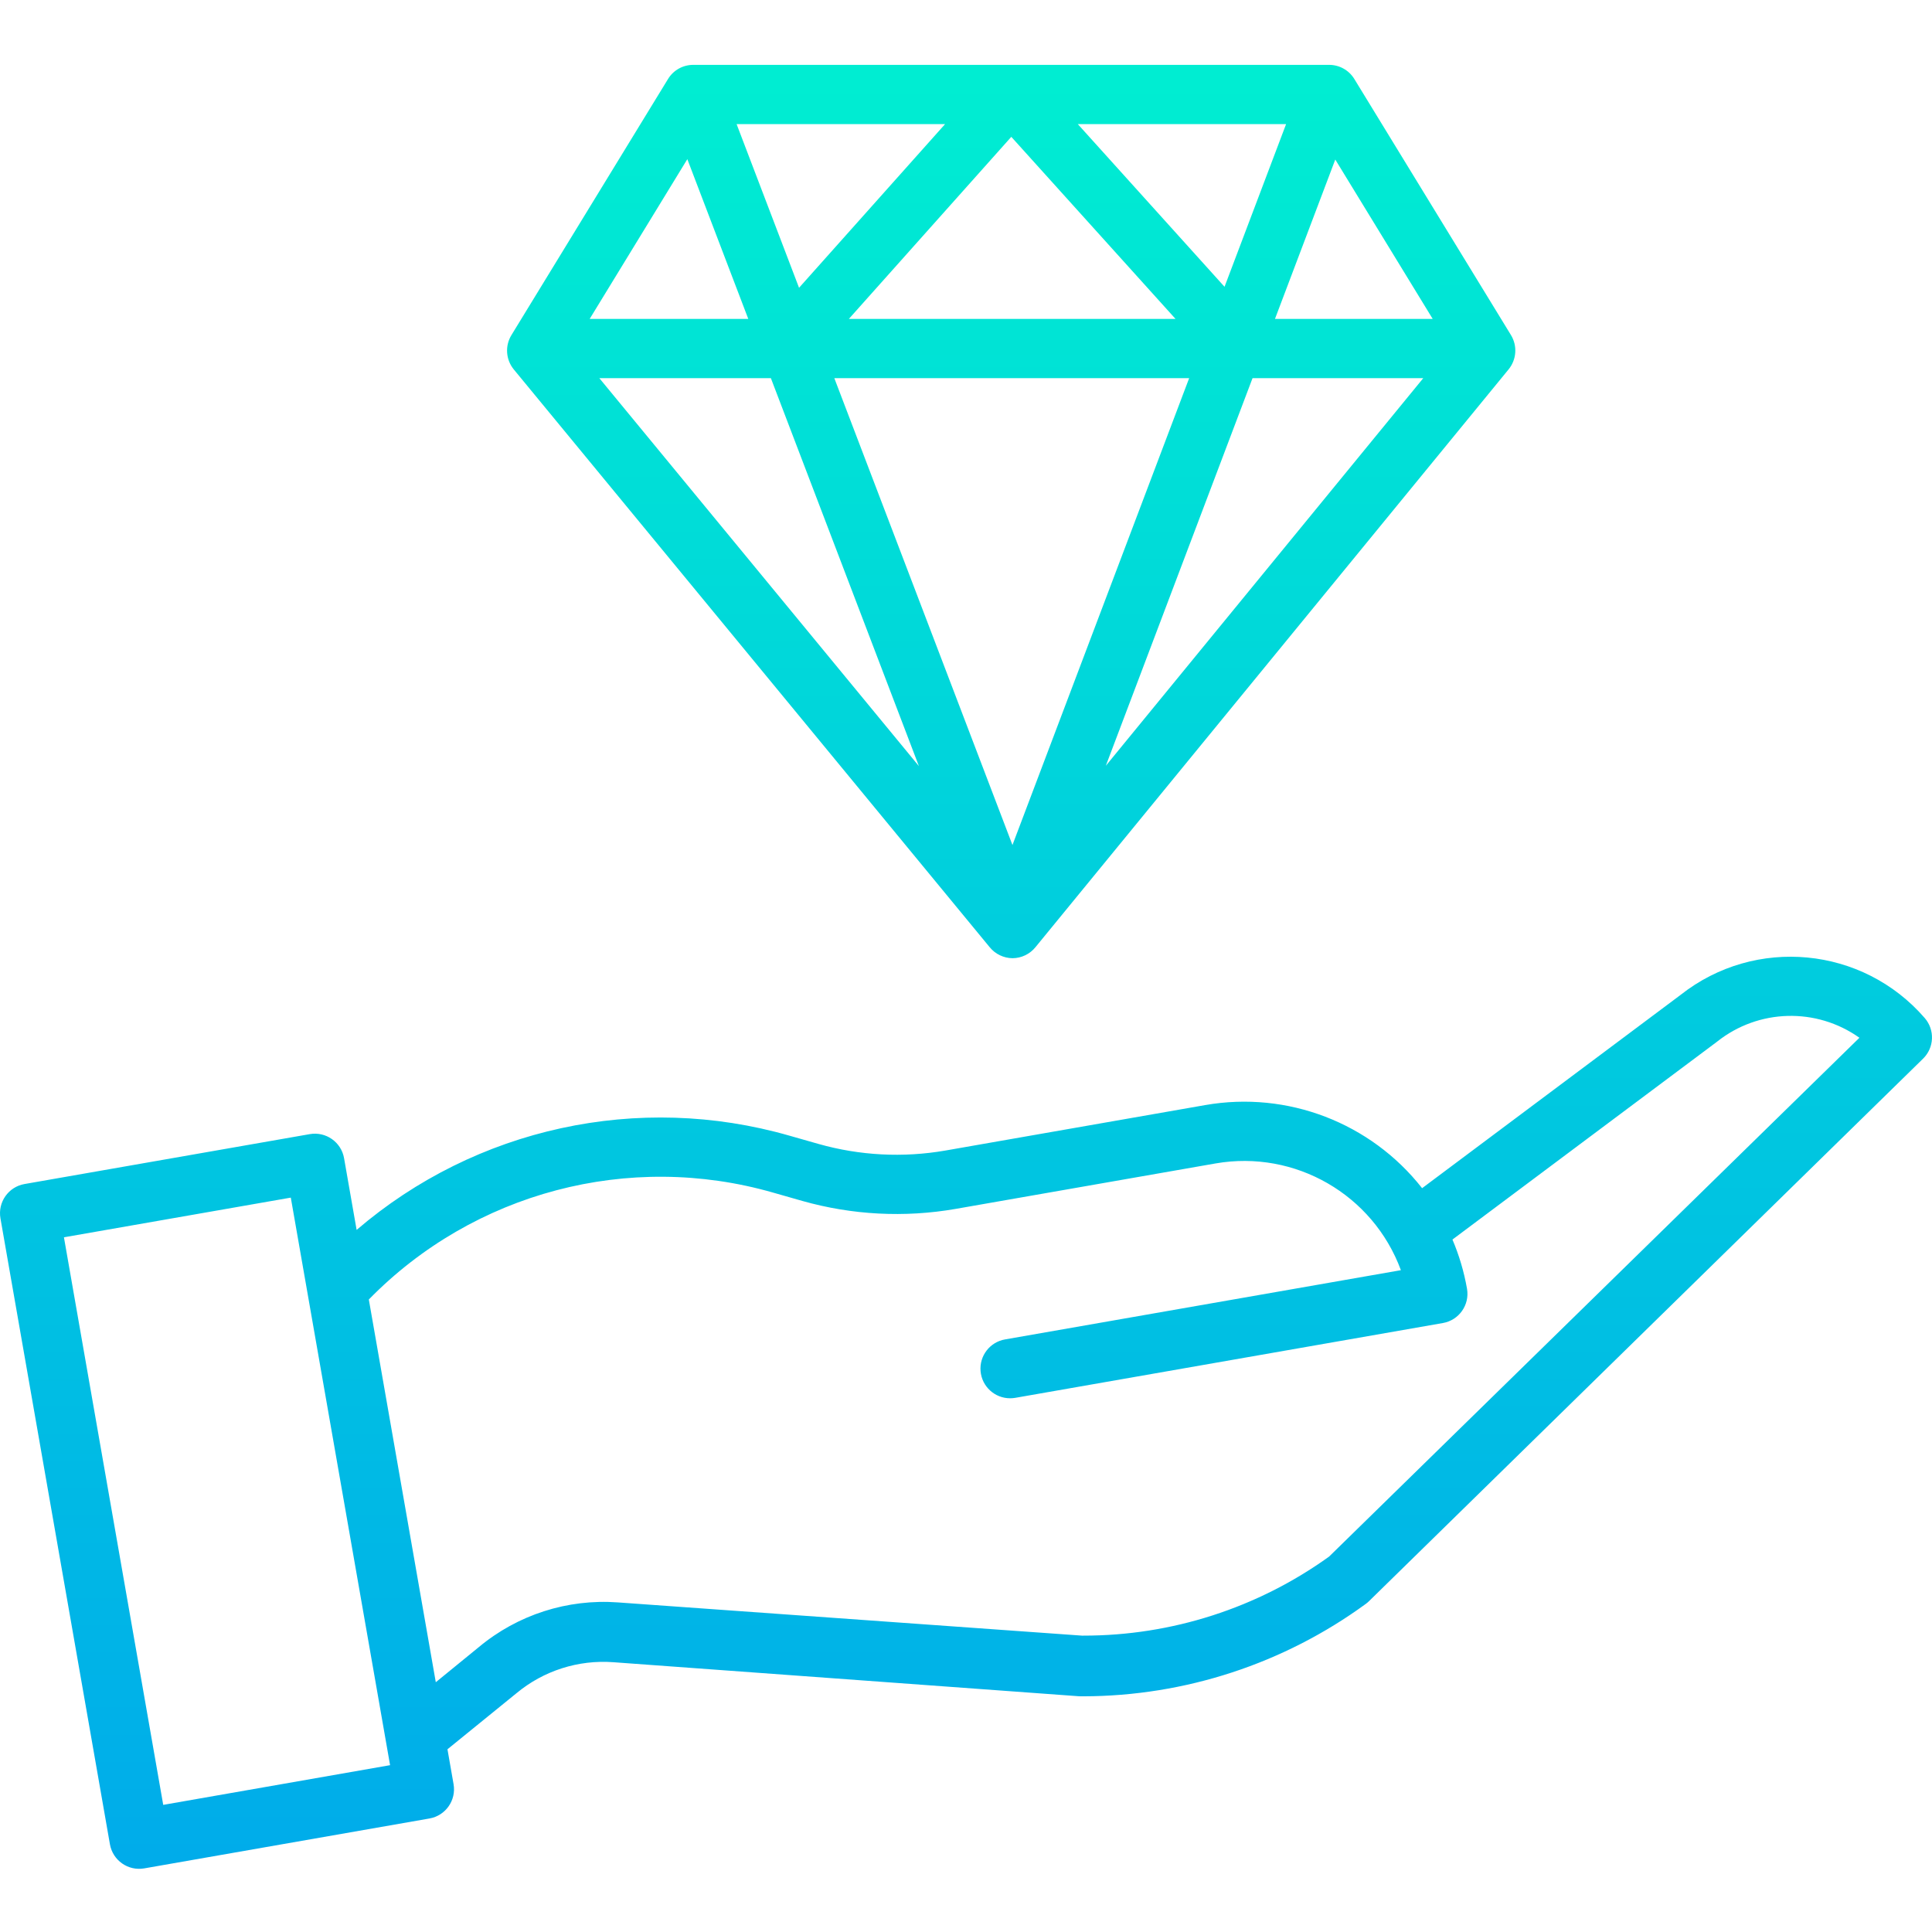
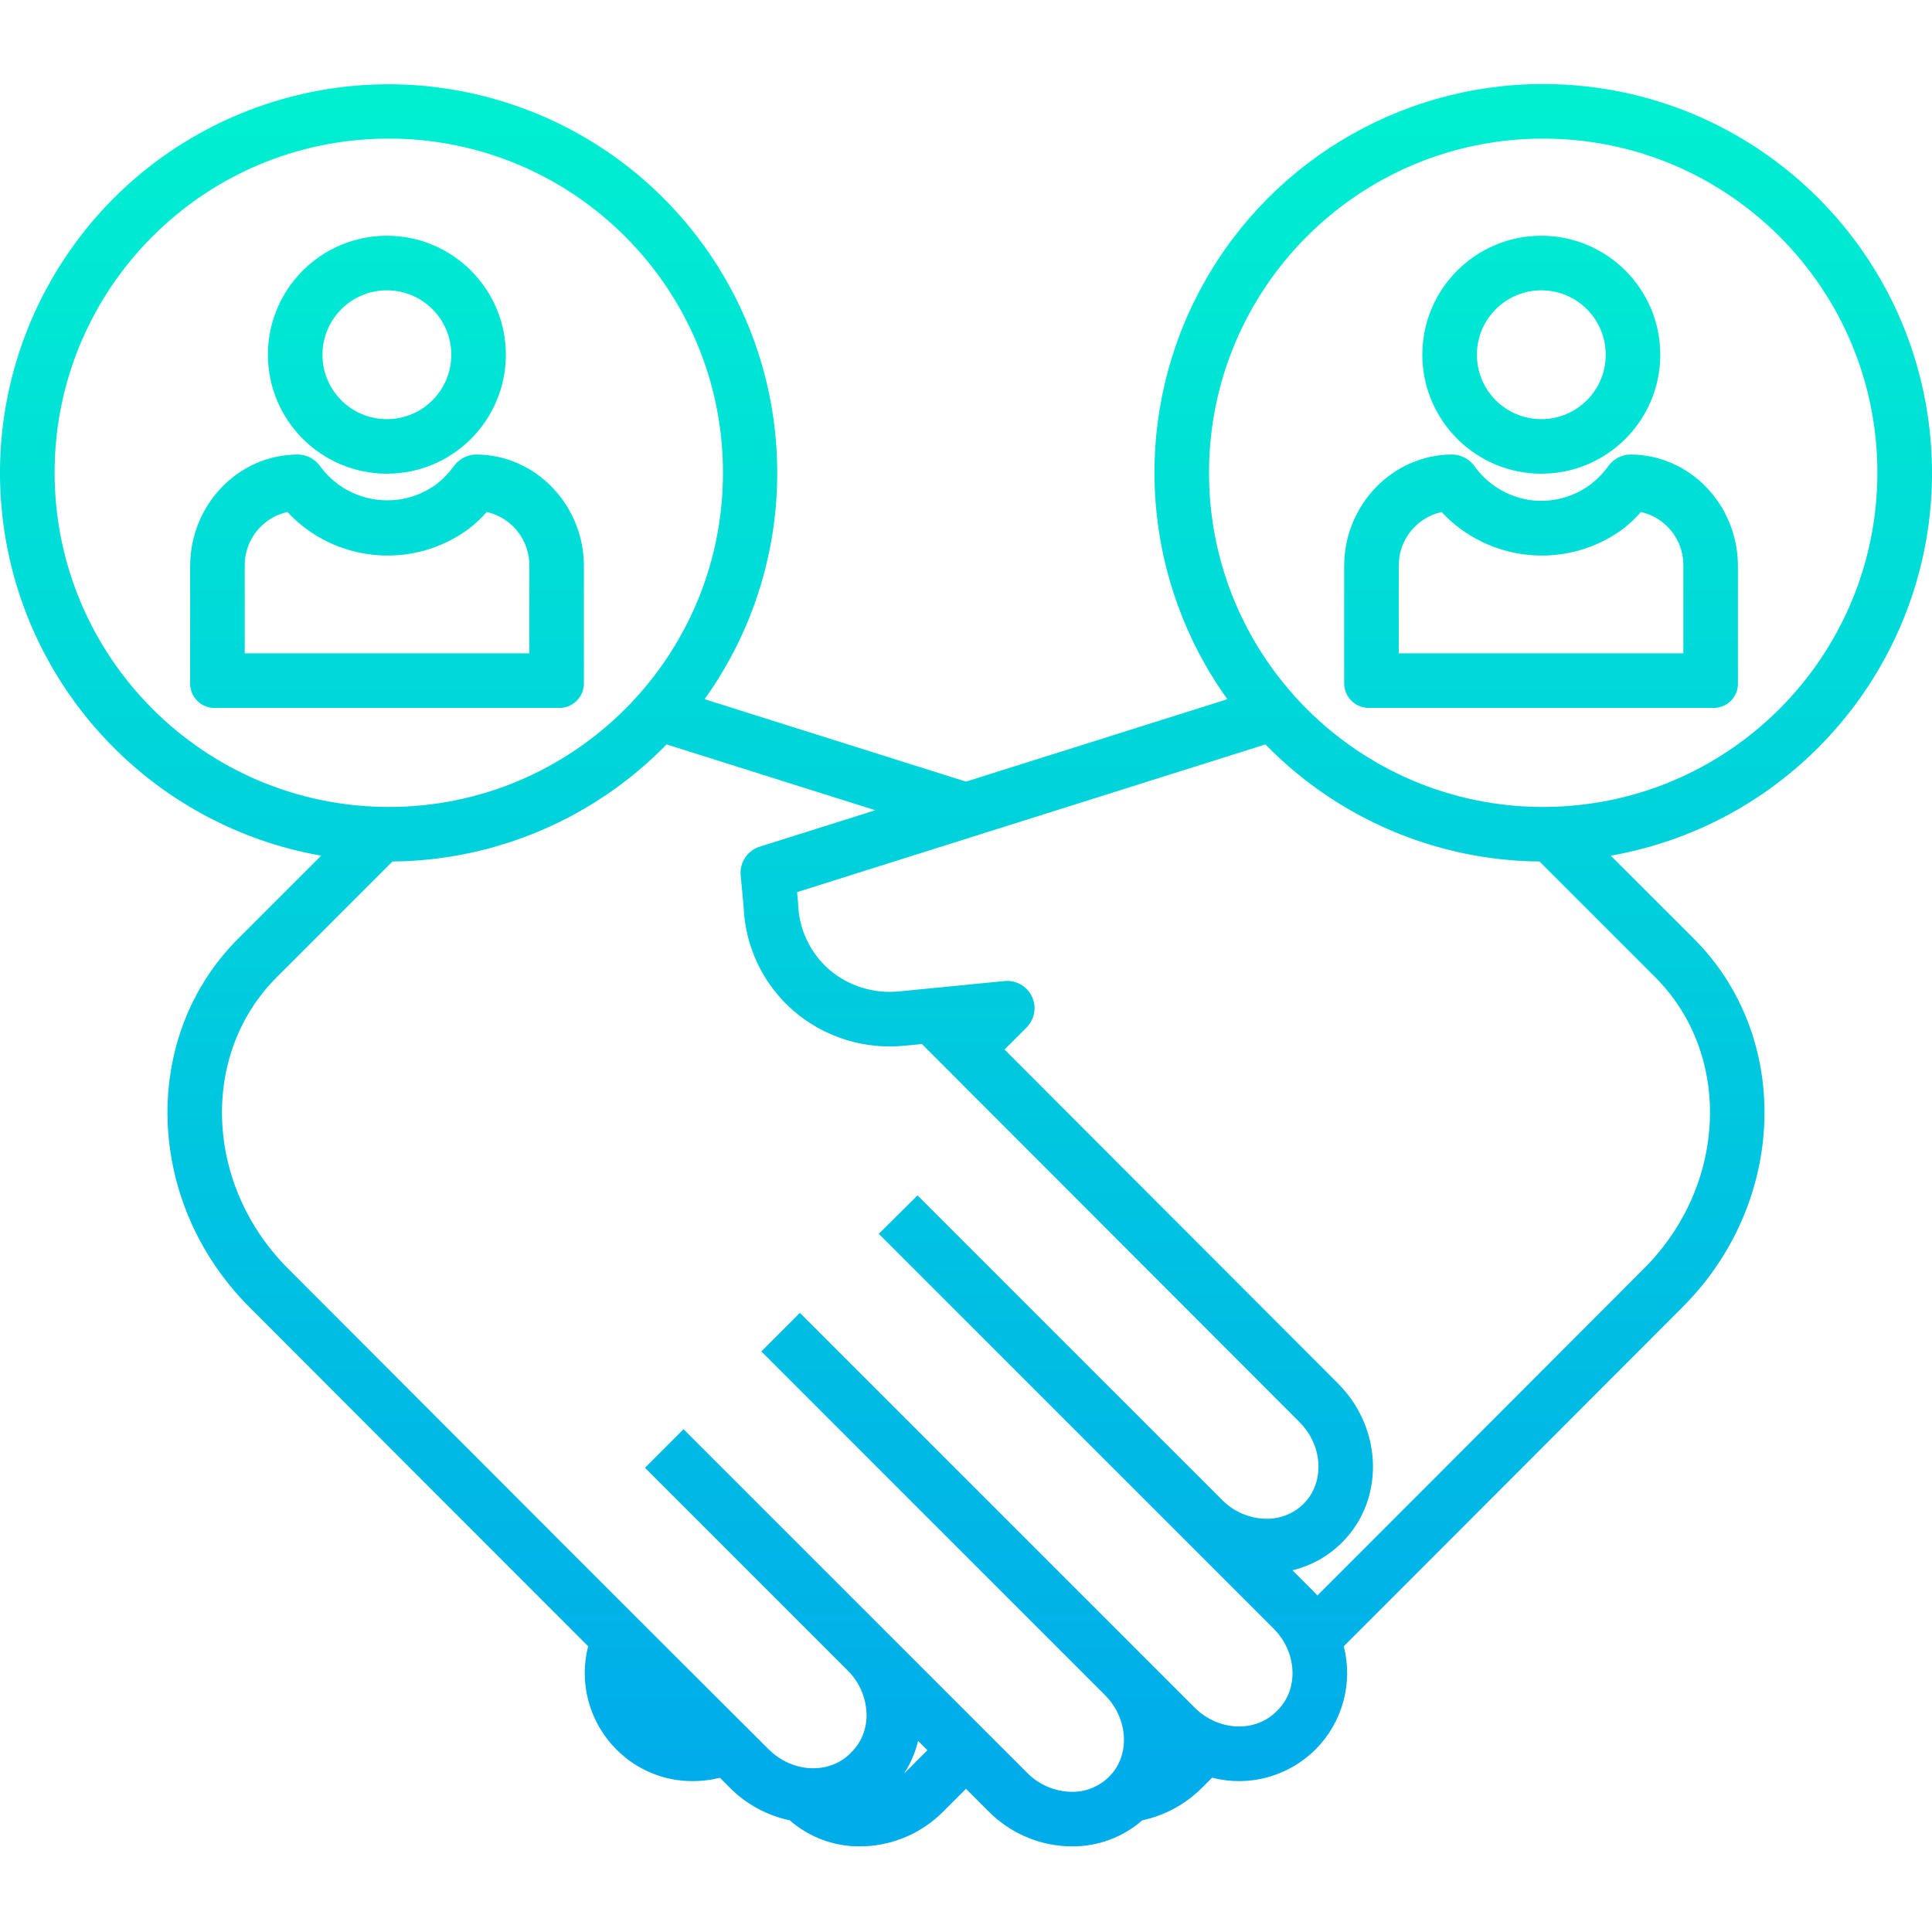
- <svg xmlns="http://www.w3.org/2000/svg" xmlns:xlink="http://www.w3.org/1999/xlink" height="456pt" viewBox="0 -15 456.319 456" width="456pt">
+ <svg xmlns="http://www.w3.org/2000/svg" xmlns:xlink="http://www.w3.org/1999/xlink" height="495pt" viewBox="0 -21 495.554 495" width="495pt">
  <linearGradient id="a">
    <stop offset="0" stop-color="#00efd1" />
    <stop offset="1" stop-color="#00acea" />
  </linearGradient>
-   <linearGradient id="b" gradientUnits="userSpaceOnUse" x1="228.158" x2="228.158" xlink:href="#a" y1="-9.127" y2="423.582" />
-   <linearGradient id="c" gradientUnits="userSpaceOnUse" x1="238.833" x2="238.833" xlink:href="#a" y1="-9.127" y2="423.582" />
-   <path d="m396.965 219.805-61.078 45.672c-12.145-15.469-31.801-23.008-51.176-19.637l-61.441 10.75c-9.973 1.73-20.211 1.195-29.949-1.562l-6.871-1.957c-35.648-10.238-74.059-1.875-102.219 22.262l-2.965-16.934c-.664-3.805-4.289-6.352-8.098-5.688l-67.375 11.785c-3.805.664-6.355 4.293-5.688 8.098l25.859 147.848c.668 3.809 4.293 6.355 8.102 5.691l67.371-11.785c3.809-.668 6.355-4.293 5.691-8.102l-1.441-8.246 16.273-13.219c6.402-5.332 14.629-7.965 22.941-7.34l109.863 8.031c.156.012.312.016.469.02h.664c23.98-.051 47.328-7.691 66.695-21.832.266-.195.52-.41.758-.645l130.863-128.133c2.648-2.59 2.816-6.797.387-9.594-14.66-16.93-40.043-19.344-57.637-5.484zm-358.414 191.328-23.449-134.055 53.582-9.371 23.449 134.051zm275.367-58.641c-16.902 12.152-37.195 18.684-58.012 18.668h-.348l-109.629-7.848c-11.902-.867-23.676 2.918-32.84 10.562l-10.16 8.289-15.816-90.398c24.773-25.332 61.453-35.023 95.508-25.238l6.871 1.961c11.773 3.332 24.145 3.98 36.199 1.887l61.441-10.746c18.758-3.254 37.16 7.355 43.746 25.215l-93.484 16.352c-3.586.613-6.105 3.875-5.793 7.504.312 3.625 3.355 6.41 6.996 6.398.406 0 .812-.035 1.211-.105l100.996-17.668c3.809-.664 6.355-4.293 5.688-8.102-.699-3.988-1.852-7.887-3.438-11.613l62.375-46.641.145-.113c9.75-7.75 23.449-8.121 33.602-.906zm0 0" fill="url(#b)" />
-   <path d="m233.758 208.566c1.324 1.625 3.305 2.574 5.402 2.594h.008c2.102-.02 4.086-.977 5.406-2.613l111.742-136.465c1.887-2.309 2.113-5.555.559-8.102l-37.008-60.504c-1.277-2.074-3.543-3.332-5.977-3.316h-150.117c-2.434-.016-4.699 1.238-5.973 3.309l-37.008 60.523c-1.559 2.551-1.328 5.805.566 8.113zm47.109-134.406-41.734 110.266-42.074-110.266zm-80.371-14 38.363-43 38.785 43zm95.34 14h40.324l-74.977 91.551zm5.301-14 14.242-37.637 23.008 37.637zm-11.914-7.582-34.652-38.418h49.188zm-100.496.234-14.746-38.652h49.23zm-11.992 7.348h-37.457l23.062-37.727zm5.34 14 34.961 91.629-75.477-91.629zm0 0" fill="url(#c)" />
+   <linearGradient id="b" gradientUnits="userSpaceOnUse" x1="395.342" x2="395.342" xlink:href="#a" y1="4.011" y2="436.72" />
+   <linearGradient id="c" gradientUnits="userSpaceOnUse" x1="395.273" x2="395.273" xlink:href="#a" y1="4.011" y2="436.72" />
+   <linearGradient id="d" gradientUnits="userSpaceOnUse" x1="247.773" x2="247.773" xlink:href="#a" y1="4.011" y2="436.72" />
+   <linearGradient id="e" gradientUnits="userSpaceOnUse" x1="99.233" x2="99.233" xlink:href="#a" y1="4.011" y2="436.72" />
+   <linearGradient id="f" gradientUnits="userSpaceOnUse" x1="99.273" x2="99.273" xlink:href="#a" y1="4.011" y2="436.72" />
+   <path d="m395.34 100.23c16.855 0 30.52-13.664 30.523-30.52 0-16.855-13.664-30.52-30.52-30.52s-30.52 13.664-30.52 30.52c.02 16.848 13.672 30.5 30.516 30.52zm0-47.039c9.125 0 16.52 7.395 16.523 16.52 0 9.121-7.398 16.52-16.52 16.52-9.125 0-16.52-7.395-16.52-16.52.008-9.117 7.398-16.508 16.516-16.52zm0 0" fill="url(#b)" />
+   <path d="m418.09 95.297c-2.258.086-4.344 1.223-5.641 3.07-1.27 1.766-2.801 3.332-4.535 4.645-4.523 3.363-10.203 4.777-15.777 3.93-5.59-.906-10.59-4-13.898-8.602-1.301-1.844-3.387-2.969-5.641-3.043-15.523 0-27.824 13.074-27.824 28.602v29.898c-.055 1.77.637 3.48 1.902 4.719 1.27 1.234 2.996 1.883 4.766 1.781h87.801c1.754.098 3.465-.555 4.711-1.793 1.246-1.242 1.906-2.949 1.82-4.707v-29.898c0-15.527-12.16-28.602-27.684-28.602zm13.684 51h-73v-22.398c-.062-6.629 4.516-12.398 10.984-13.844 12.164 13.031 32.156 14.902 46.527 4.348 1.672-1.297 3.219-2.754 4.613-4.348 6.445 1.457 10.984 7.234 10.875 13.844zm0 0" fill="url(#c)" />
+   <path d="m395.828.277c-37.387-.02-71.637 20.887-88.715 54.145-17.074 33.258-14.102 73.273 7.703 103.645l-67.043 21.141-67.043-21.141c25.855-36.105 24.707-84.961-2.812-119.812-27.52-34.855-74.777-47.297-115.895-30.523-41.117 16.777-66.176 58.73-61.461 102.887 4.719 44.156 38.078 79.871 81.812 87.582l-21.309 21.301c-25.227 25.227-23.941 67.598 2.855 94.445 29.207 29.262 60.691 60.801 86.934 87.039-2.414 9.406.277 19.391 7.098 26.309l.344.344c5.156 5.125 12.145 7.98 19.414 7.934 2.34-.004 4.672-.285 6.945-.848l2.637 2.629c4.18 4.18 9.48 7.055 15.262 8.277 5 4.359 11.422 6.742 18.059 6.691.336 0 .676-.008 1.016-.02 7.684-.293 14.965-3.5 20.367-8.969l5.777-5.777 5.781 5.777c5.402 5.469 12.684 8.676 20.363 8.965.34.012.676.02 1.016.02 6.633.055 13.055-2.324 18.051-6.68 5.781-1.242 11.078-4.121 15.27-8.289l2.652-2.645c9.41 2.414 19.398-.266 26.34-7.066l.352-.352c6.797-6.93 9.48-16.898 7.082-26.301 26.438-26.43 57.402-57.441 86.945-87.043 26.797-26.852 28.082-69.223 2.855-94.445l-21.309-21.297c50.918-8.992 86.516-55.402 82-106.91-4.512-51.504-47.641-91.016-99.344-91.012zm-381.824 99.715c-.004-47.34 38.375-85.719 85.715-85.719s85.719 38.379 85.719 85.719c0 47.34-38.379 85.715-85.719 85.715-47.316-.051-85.664-38.398-85.715-85.715zm218.09 333.441c-.055.055-.117.105-.176.16 1.652-2.551 2.859-5.367 3.57-8.328l2.387 2.387zm95.609-16.047-.355.352c-5.488 5.488-14.898 5.012-20.969-1.062l-101.207-101.207-9.898 9.898 88.129 88.133c6.066 6.07 6.539 15.473 1.125 20.891l-.105.102c-2.66 2.621-6.297 4.004-10.023 3.816-4.137-.176-8.051-1.918-10.945-4.879l-88.125-88.121-9.898 9.898 51.945 51.949c2.957 2.895 4.699 6.809 4.875 10.945.188 3.73-1.195 7.367-3.82 10.027l-.328.328c-5.473 5.473-14.863 5.012-20.934-1.031-28.363-28.227-78.535-78.484-123.336-123.371-21.352-21.391-22.641-54.883-2.867-74.656l29.699-29.699c26.504-.238 51.812-11.051 70.309-30.031l53.523 16.879-29.652 9.352c-3.145.992-5.168 4.043-4.863 7.324l.754 8.082c.387 10.258 4.996 19.902 12.738 26.645 7.938 6.855 18.367 10.102 28.793 8.969l4.199-.41 96.844 96.977c6.066 6.074 6.535 15.477 1.051 20.961-.02.02-.035.039-.055.059-2.656 2.586-6.27 3.949-9.973 3.762-3.918-.164-7.645-1.742-10.488-4.441l-31.609-31.598c-24.09-24.082-44.898-44.875-46.898-46.895l-9.934 9.863c2.02 2.035 22.832 22.844 46.934 46.934l31.16 31.145-.008.008c.199.199.398.398.605.594 8.406 8.402 16.195 16.188 22.547 22.547 6.074 6.078 6.547 15.477 1.062 20.965zm94.012-113.332c-28.391 28.445-58.09 58.195-83.82 83.922-.434-.492-.879-.98-1.352-1.449-1.59-1.594-3.27-3.27-5.031-5.031 4.828-1.16 9.238-3.633 12.742-7.148.027-.027.055-.051.082-.078 10.859-10.949 10.367-29.172-1.125-40.676l-85.543-85.668 5.645-5.652c2.086-2.09 2.637-5.27 1.375-7.941-1.266-2.672-4.07-4.262-7.012-3.973l-26.777 2.625c-6.594.75-13.203-1.281-18.242-5.598-4.875-4.273-7.75-10.379-7.945-16.859 0-.117-.012-.234-.023-.352l-.242-2.625 120.129-37.883c18.492 18.98 43.801 29.789 70.301 30.031l29.699 29.699c19.777 19.773 18.492 53.266-2.859 74.656zm-25.887-118.348c-47.34 0-85.715-38.375-85.715-85.715 0-47.34 38.375-85.715 85.715-85.715s85.715 38.375 85.715 85.715c-.051 47.316-38.398 85.664-85.715 85.715zm0 0" fill="url(#d)" />
+   <path d="m99.234 100.23c16.855 0 30.52-13.664 30.52-30.52 0-16.855-13.664-30.52-30.52-30.52s-30.52 13.664-30.52 30.52c.02 16.848 13.672 30.5 30.52 30.52zm0-47.039c9.121 0 16.52 7.398 16.52 16.52 0 9.125-7.398 16.52-16.52 16.52-9.125 0-16.52-7.395-16.52-16.52.008-9.117 7.398-16.508 16.52-16.52zm0 0" fill="url(#e)" />
+   <path d="m149.773 153.797v-29.898c0-15.527-12.27-28.602-27.793-28.602-2.258.086-4.344 1.223-5.641 3.07-1.27 1.766-2.801 3.332-4.535 4.645-9.496 6.875-22.766 4.773-29.672-4.703-1.305-1.832-3.395-2.949-5.645-3.012-15.527 0-27.715 13.074-27.715 28.602v29.898c-.078 1.758.586 3.469 1.836 4.707 1.25 1.238 2.965 1.891 4.723 1.793h87.801c1.766.102 3.492-.547 4.754-1.785 1.262-1.234 1.949-2.945 1.887-4.715zm-14-7.5h-73v-22.398c-.086-6.617 4.473-12.391 10.93-13.844 12.152 13.031 32.141 14.902 46.5 4.348 1.688-1.297 3.246-2.754 4.652-4.348 6.457 1.453 11.012 7.227 10.918 13.844zm0 0" fill="url(#f)" />
</svg>
